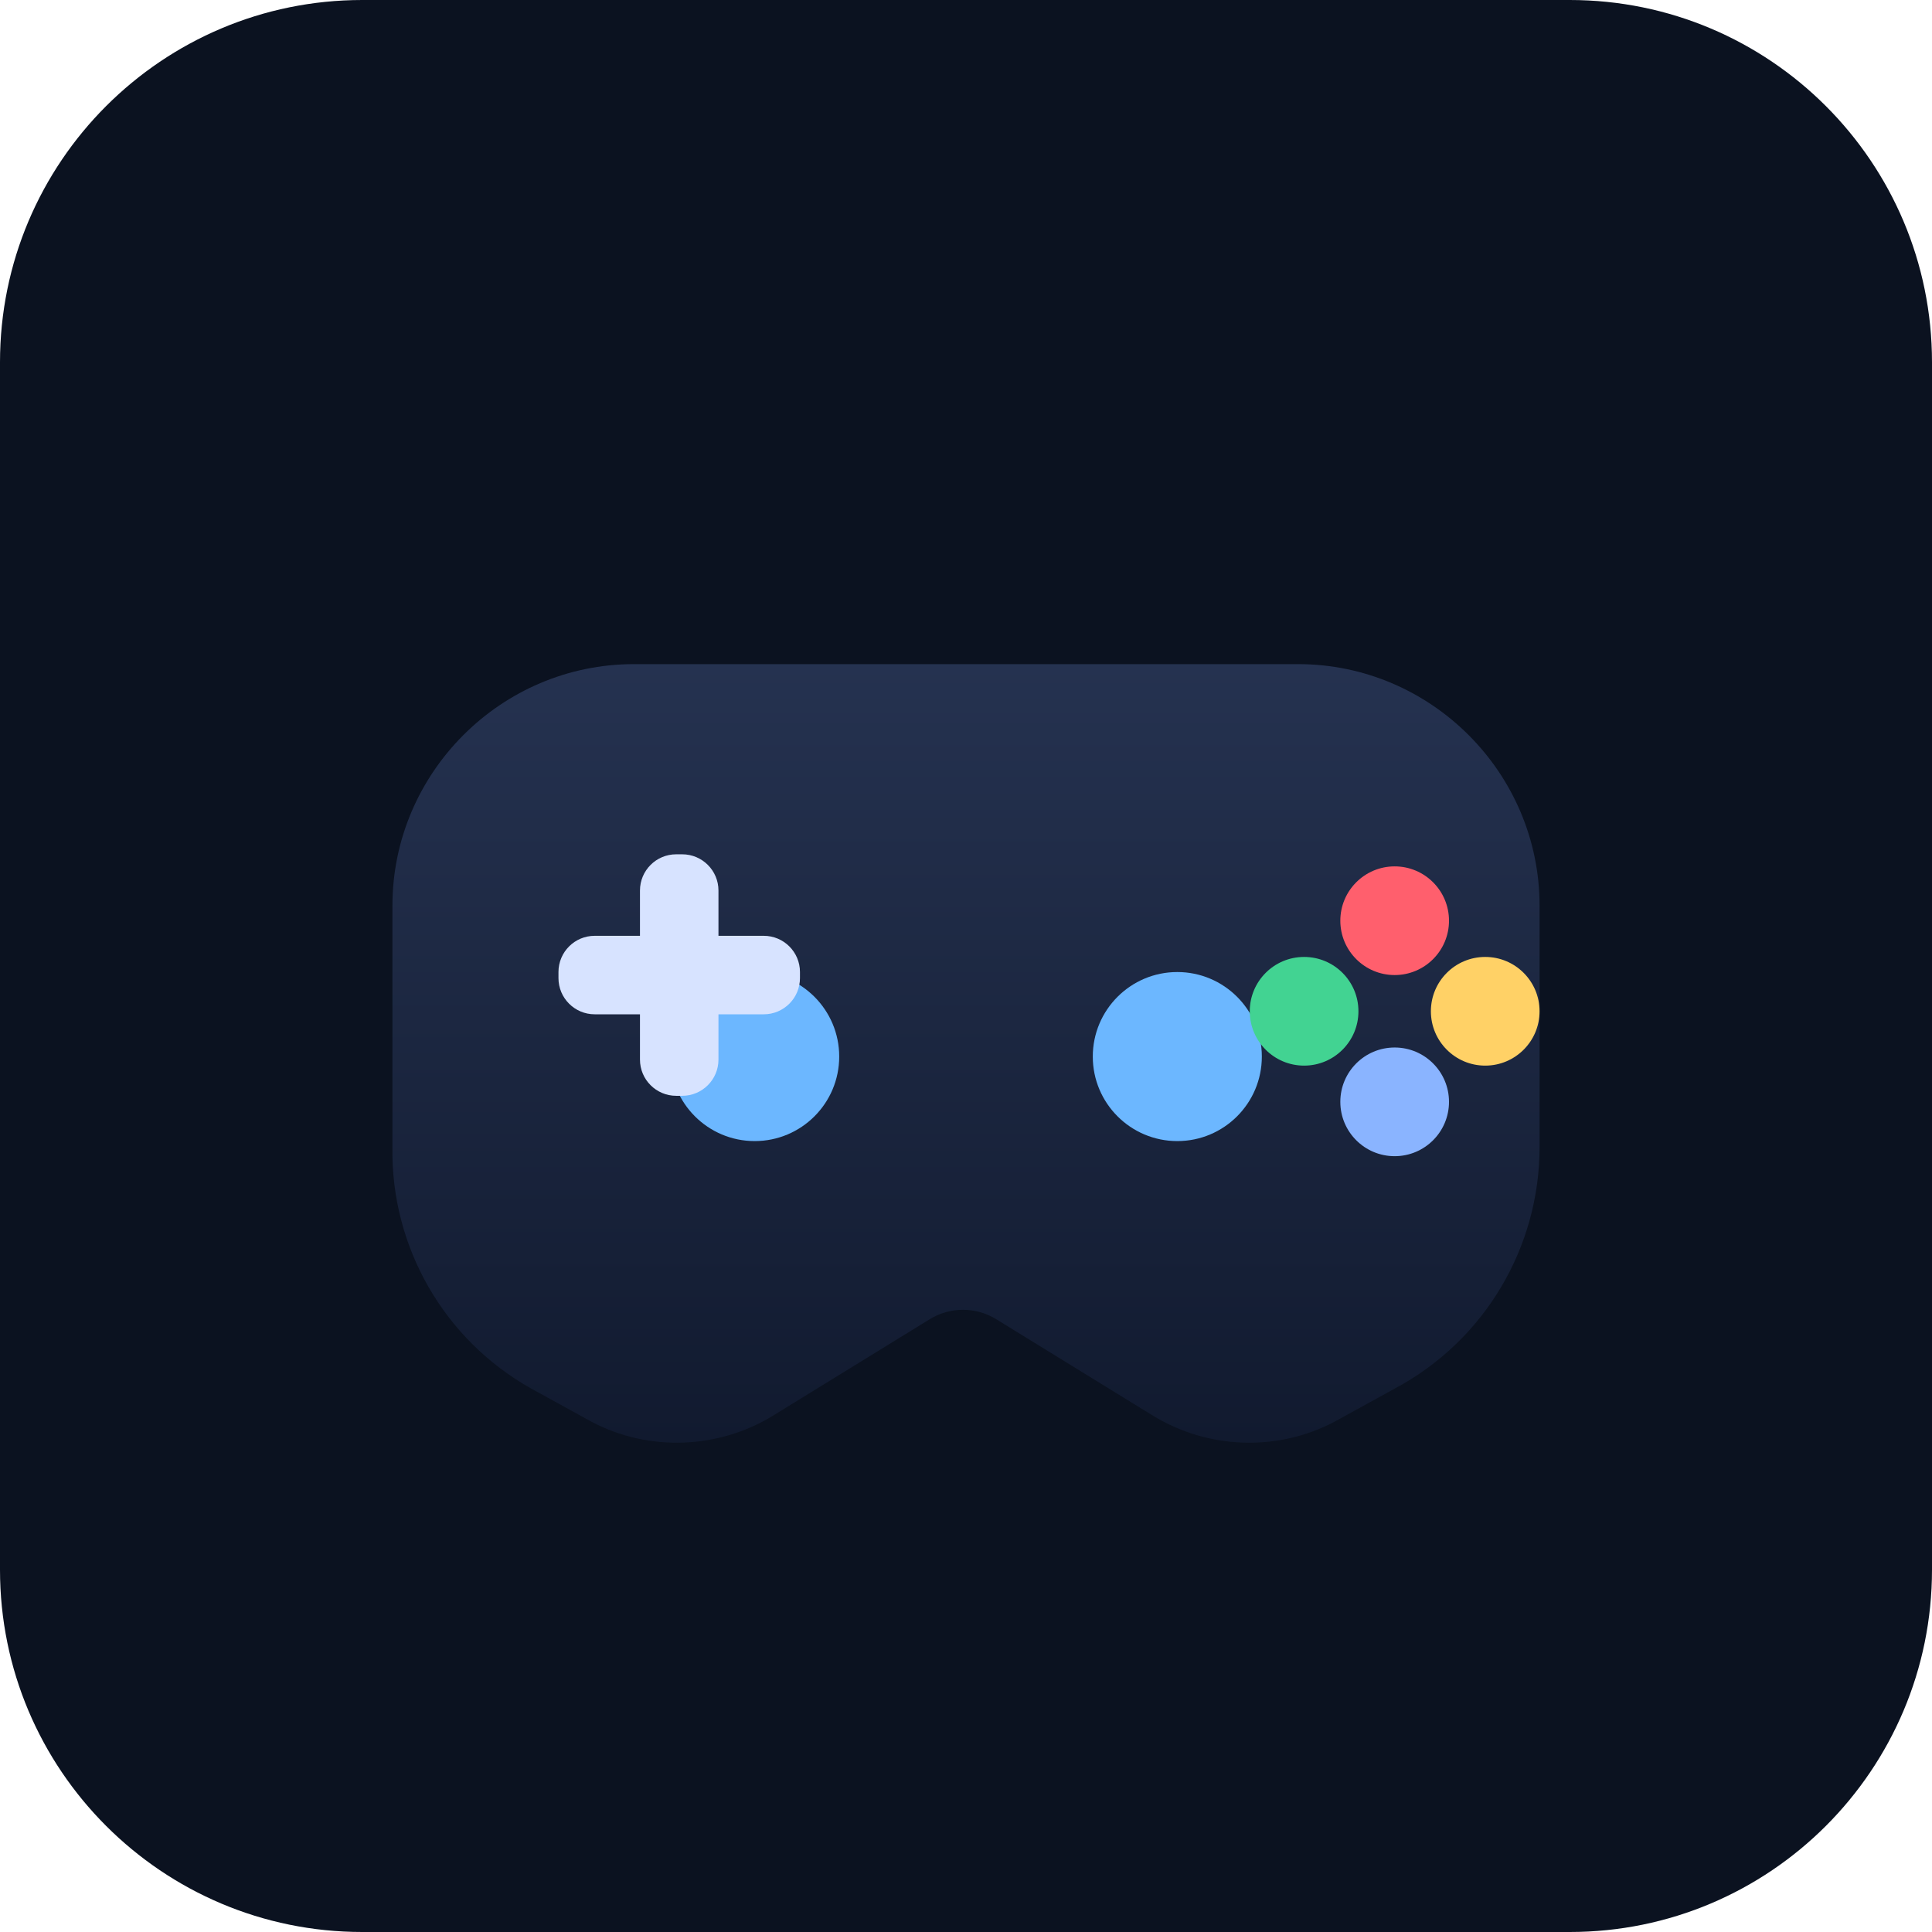
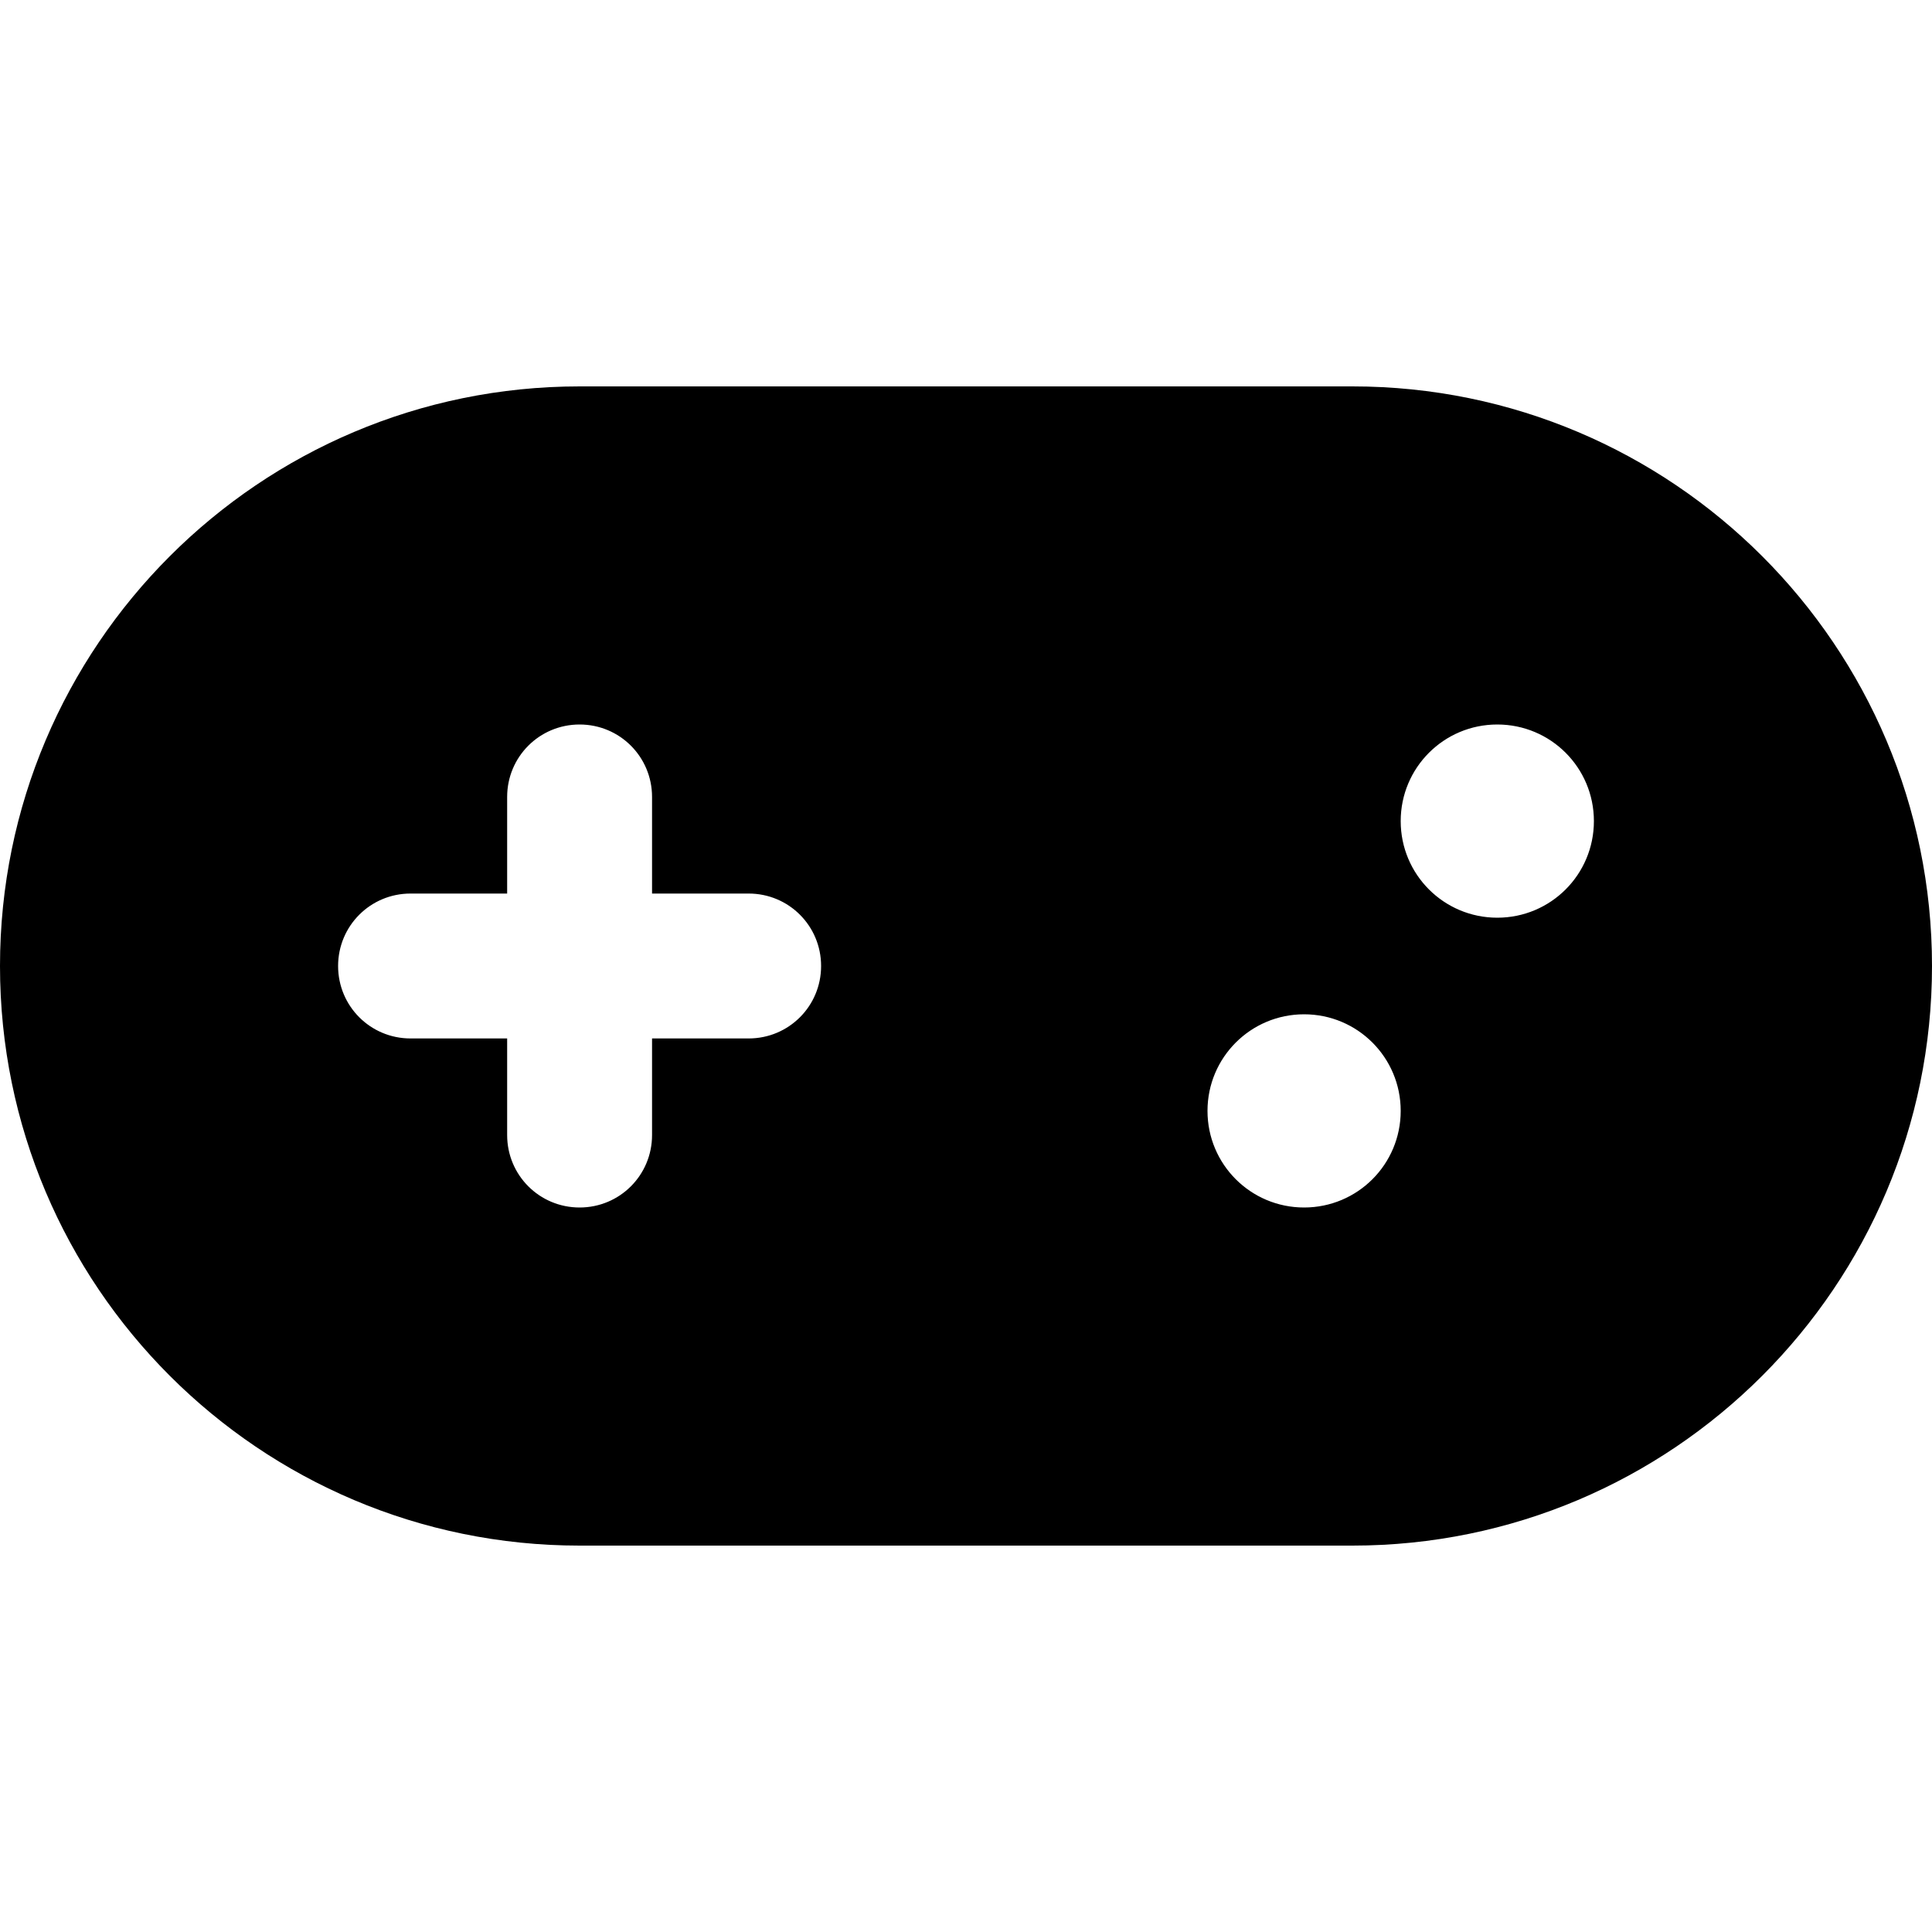
- <svg xmlns="http://www.w3.org/2000/svg" viewBox="0 0 64 64" role="img" aria-label="Game controller favicon">
-   <defs>
-     <linearGradient id="body" x1="0" y1="0" x2="0" y2="1">
-       <stop offset="0" stop-color="#253250" />
-       <stop offset="1" stop-color="#111a2f" />
-     </linearGradient>
-   </defs>
-   <rect width="64" height="64" rx="12" fill="#0b1220" />
-   <path d="M21 22h22c4.4 0 8 3.6 8 8v8c0 3.3-1.8 6.4-4.8 8l-2 1.1c-1.9 1-4.2.9-6-.2l-5.2-3.2a2.1 2.1 0 0 0-2.2 0l-5.2 3.2c-1.8 1.1-4.1 1.2-6 .2l-2-1.1A9 9 0 0 1 13 38v-8c0-4.4 3.6-8 8-8Z" fill="url(#body)" />
-   <circle cx="25" cy="35" r="2.8" fill="#6cb7ff" />
-   <circle cx="39" cy="35" r="2.8" fill="#6cb7ff" />
-   <rect x="18.5" y="31" width="8" height="2.6" rx="1.2" fill="#d7e3ff" />
-   <rect x="21.2" y="28.3" width="2.6" height="8" rx="1.2" fill="#d7e3ff" />
-   <circle cx="46.2" cy="30.5" r="1.8" fill="#ff5f6d" />
-   <circle cx="43.2" cy="33.5" r="1.8" fill="#42d392" />
-   <circle cx="49.2" cy="33.5" r="1.8" fill="#ffd166" />
-   <circle cx="46.2" cy="36.5" r="1.8" fill="#8ab4ff" />
+ <svg xmlns="http://www.w3.org/2000/svg" viewBox="0 0 640 640">
+   <path d="M448 128C554 128 640 214 640 320C640 426 554 512 448 512L192 512C86 512 0 426 0 320C0 214 86 128 192 128L448 128zM192 240C178.7 240 168 250.7 168 264L168 296L136 296C122.7 296 112 306.7 112 320C112 333.3 122.7 344 136 344L168 344L168 376C168 389.3 178.7 400 192 400C205.3 400 216 389.3 216 376L216 344L248 344C261.3 344 272 333.3 272 320C272 306.7 261.3 296 248 296L216 296L216 264C216 250.7 205.3 240 192 240zM432 336C414.3 336 400 350.3 400 368C400 385.7 414.3 400 432 400C449.7 400 464 385.7 464 368C464 350.3 449.7 336 432 336zM496 240C478.3 240 464 254.3 464 272C464 289.7 478.3 304 496 304C513.7 304 528 289.7 528 272C528 254.3 513.7 240 496 240z" />
</svg>
